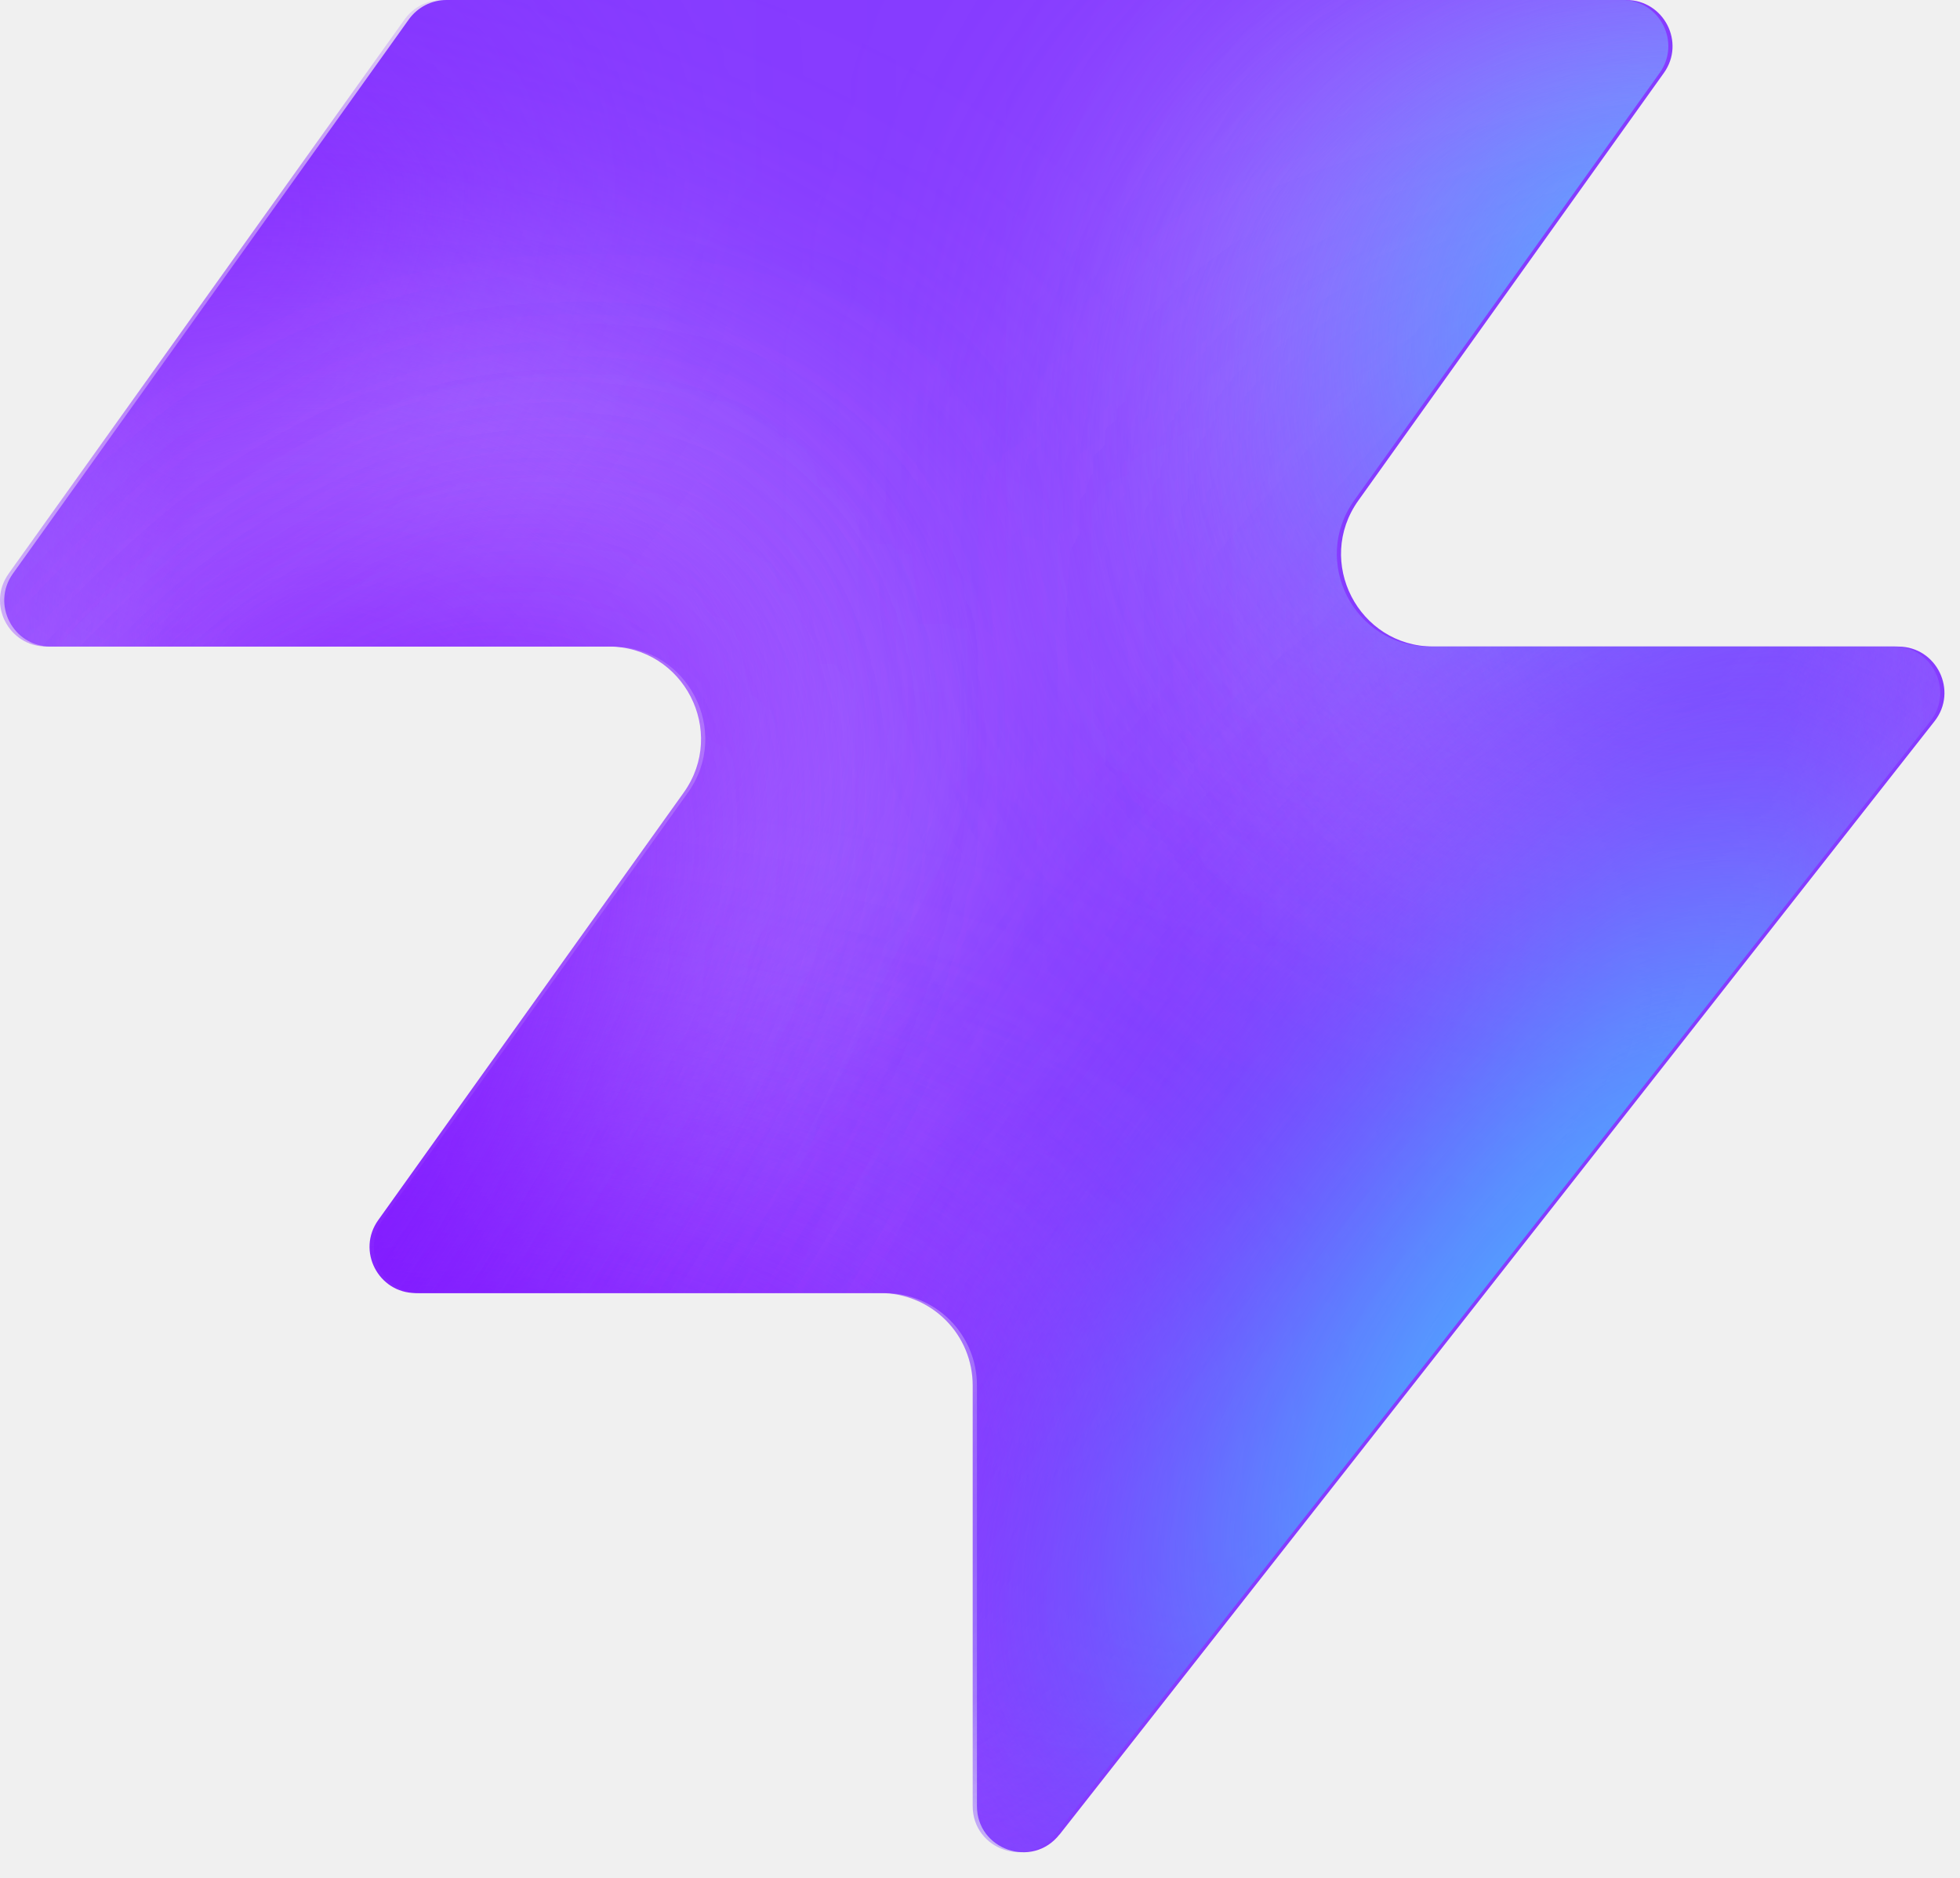
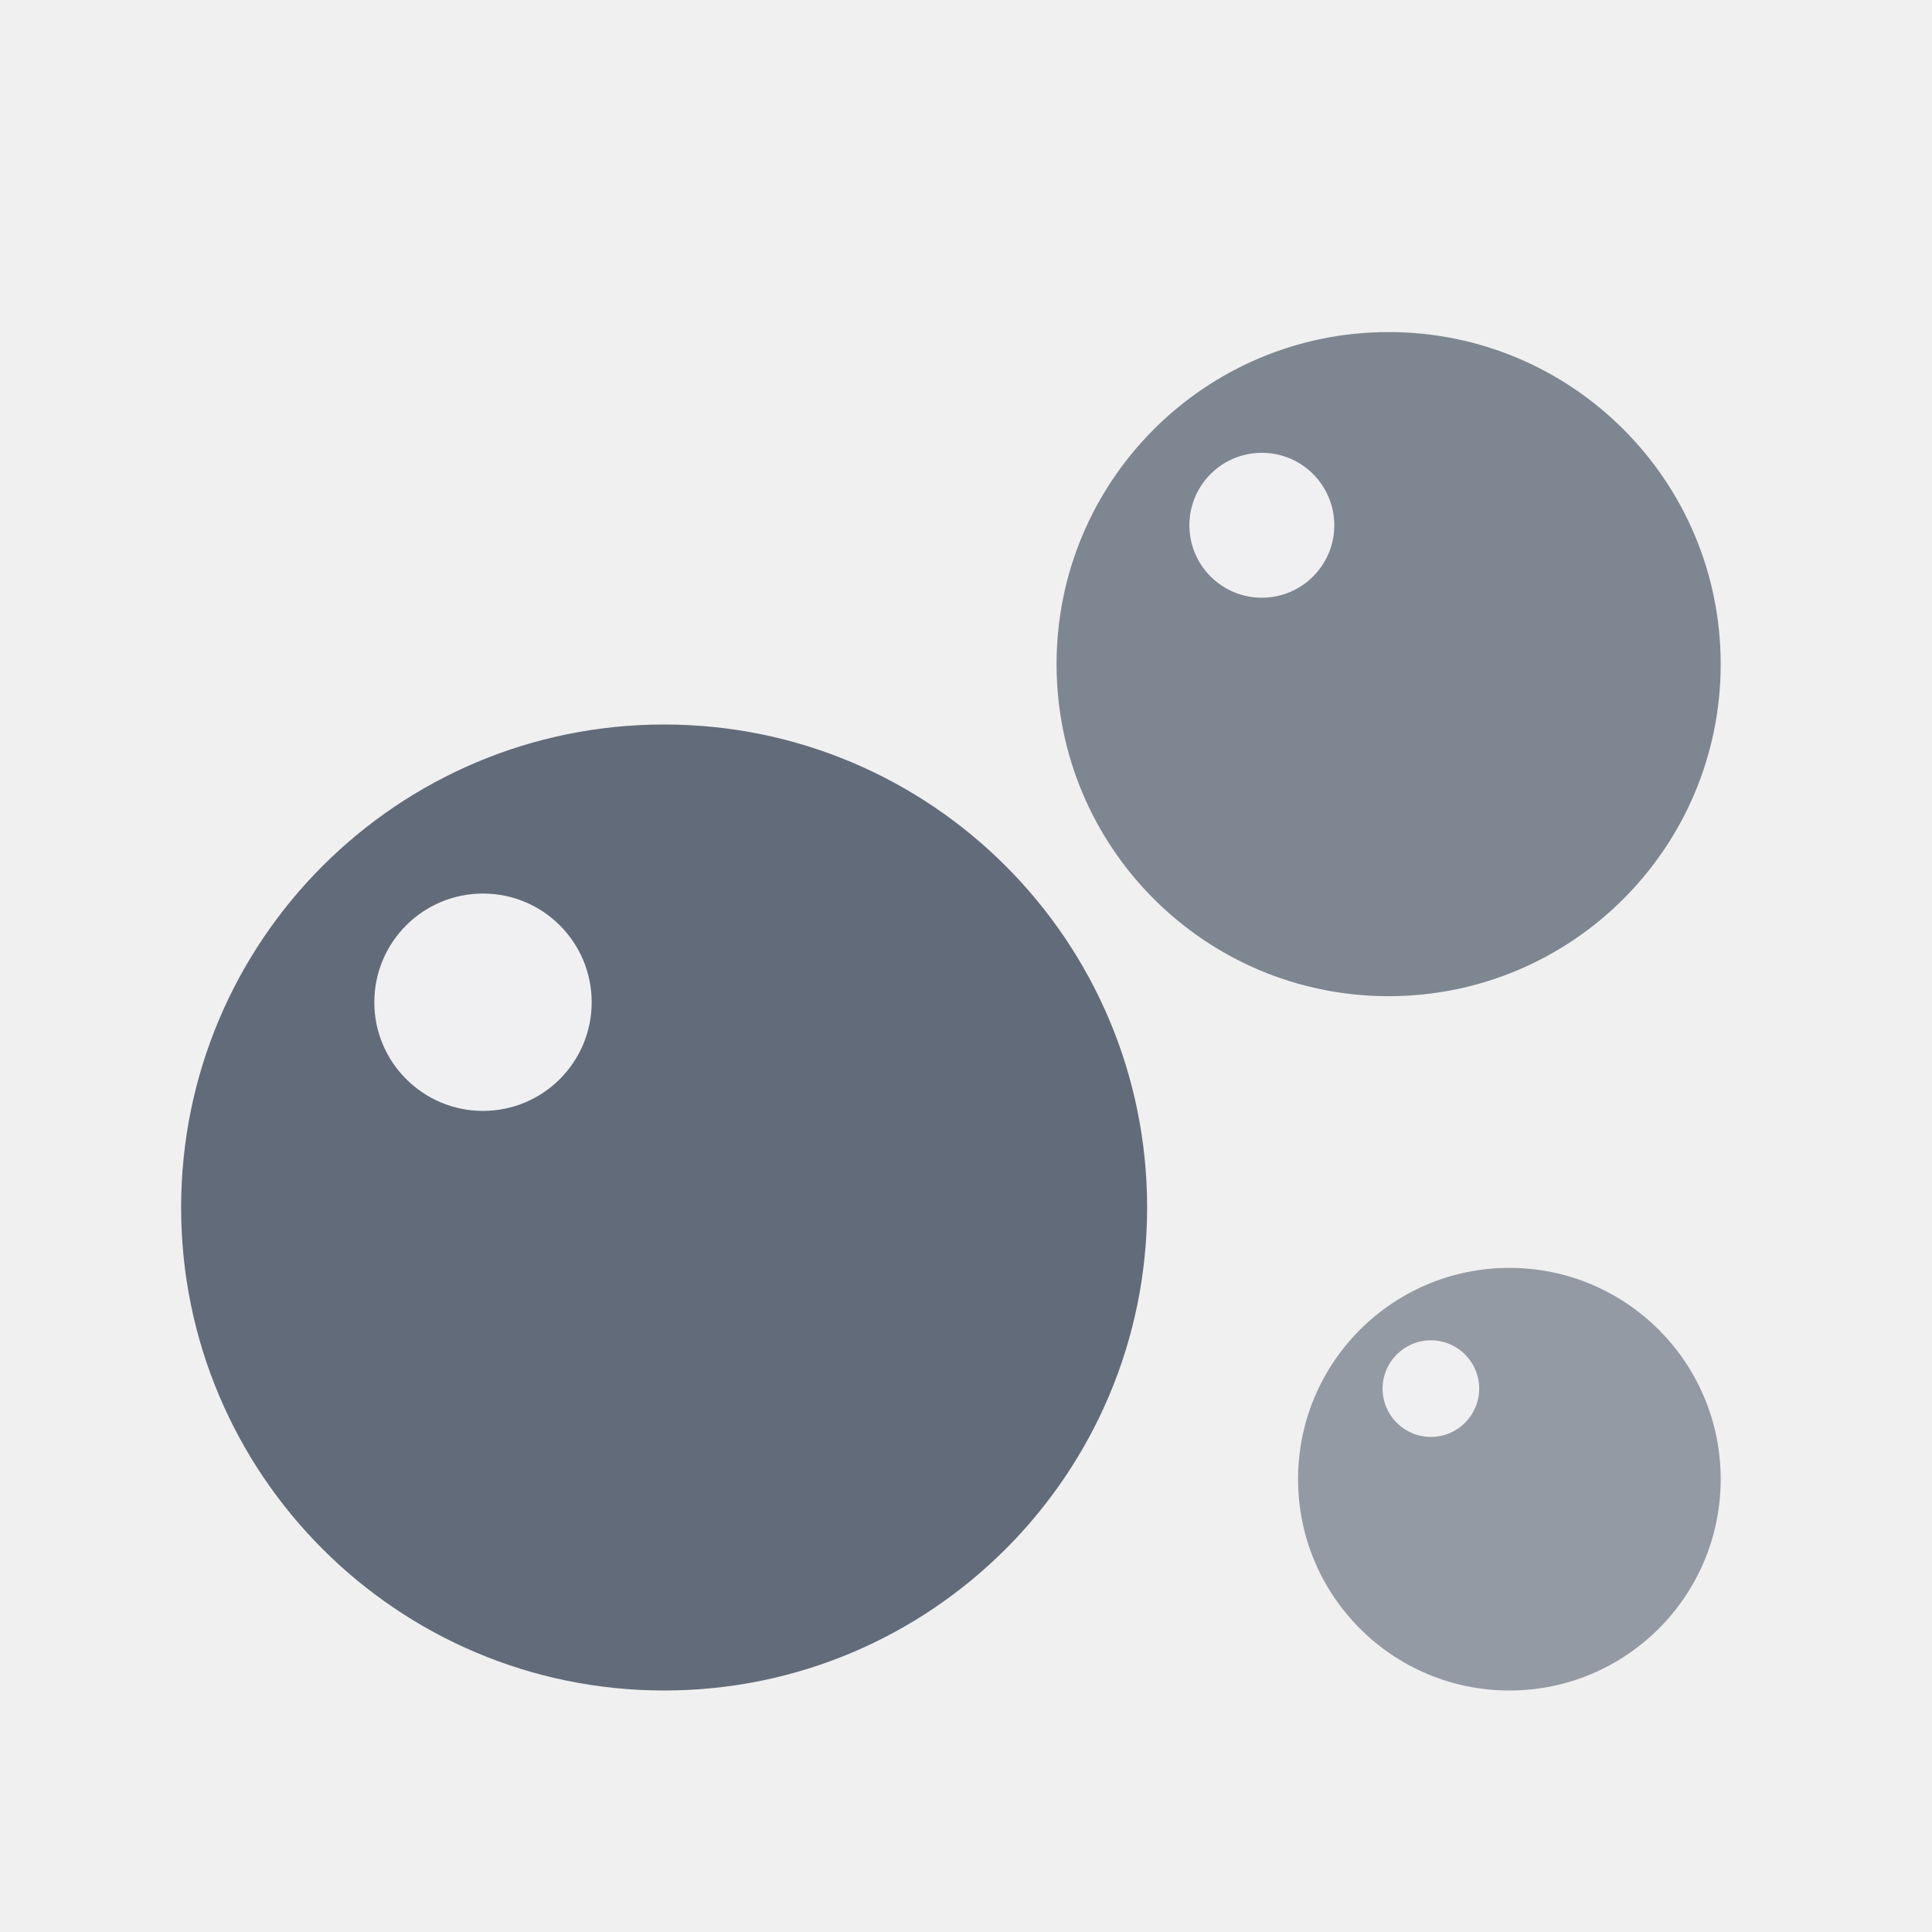
- <svg xmlns="http://www.w3.org/2000/svg" width="48" height="46" fill="none" viewBox="0 0 48 46">
-   <path fill="#863bff" d="M25.946 44.938c-.664.845-2.021.375-2.021-.698V33.937a2.26 2.26 0 0 0-2.262-2.262H10.287c-.92 0-1.456-1.04-.92-1.788l7.48-10.471c1.07-1.497 0-3.578-1.842-3.578H1.237c-.92 0-1.456-1.04-.92-1.788L10.013.474c.214-.297.556-.474.92-.474h28.894c.92 0 1.456 1.04.92 1.788l-7.48 10.471c-1.07 1.498 0 3.579 1.842 3.579h11.377c.943 0 1.473 1.088.89 1.83L25.947 44.94z" style="fill:#863bff;fill:color(display-p3 .525 .23 1);fill-opacity:1" />
-   <mask id="a" width="48" height="46" x="0" y="0" maskUnits="userSpaceOnUse" style="mask-type:alpha">
-     <path fill="#000" d="M25.842 44.938c-.664.844-2.021.375-2.021-.698V33.937a2.26 2.26 0 0 0-2.262-2.262H10.183c-.92 0-1.456-1.04-.92-1.788l7.48-10.471c1.07-1.498 0-3.579-1.842-3.579H1.133c-.92 0-1.456-1.04-.92-1.787L9.91.473c.214-.297.556-.474.92-.474h28.894c.92 0 1.456 1.04.92 1.788l-7.48 10.471c-1.07 1.498 0 3.578 1.842 3.578h11.377c.943 0 1.473 1.088.89 1.832L25.843 44.94z" style="fill:#000;fill-opacity:1" />
-   </mask>
-   <g mask="url(#a)">
-     <g filter="url(#b)">
-       <ellipse cx="5.508" cy="14.704" fill="#ede6ff" rx="5.508" ry="14.704" style="fill:#ede6ff;fill:color(display-p3 .927 .903 1);fill-opacity:1" transform="matrix(.00324 1 1 -.00324 -4.47 31.516)" />
-     </g>
-     <g filter="url(#c)">
-       <ellipse cx="10.399" cy="29.851" fill="#ede6ff" rx="10.399" ry="29.851" style="fill:#ede6ff;fill:color(display-p3 .927 .903 1);fill-opacity:1" transform="matrix(.00324 1 1 -.00324 -39.328 7.883)" />
-     </g>
-     <g filter="url(#d)">
-       <ellipse cx="5.508" cy="30.487" fill="#7e14ff" rx="5.508" ry="30.487" style="fill:#7e14ff;fill:color(display-p3 .492 .077 1);fill-opacity:1" transform="rotate(89.814 -25.913 -14.639)scale(1 -1)" />
-     </g>
-     <g filter="url(#e)">
-       <ellipse cx="5.508" cy="30.599" fill="#7e14ff" rx="5.508" ry="30.599" style="fill:#7e14ff;fill:color(display-p3 .492 .077 1);fill-opacity:1" transform="rotate(89.814 -32.644 -3.334)scale(1 -1)" />
-     </g>
-     <g filter="url(#f)">
-       <ellipse cx="5.508" cy="30.599" fill="#7e14ff" rx="5.508" ry="30.599" style="fill:#7e14ff;fill:color(display-p3 .492 .077 1);fill-opacity:1" transform="matrix(.00324 1 1 -.00324 -34.34 30.47)" />
-     </g>
-     <g filter="url(#g)">
-       <ellipse cx="14.072" cy="22.078" fill="#ede6ff" rx="14.072" ry="22.078" style="fill:#ede6ff;fill:color(display-p3 .927 .903 1);fill-opacity:1" transform="rotate(93.35 24.506 48.493)scale(-1 1)" />
-     </g>
-     <g filter="url(#h)">
-       <ellipse cx="3.47" cy="21.501" fill="#7e14ff" rx="3.47" ry="21.501" style="fill:#7e14ff;fill:color(display-p3 .492 .077 1);fill-opacity:1" transform="rotate(89.009 28.708 47.59)scale(-1 1)" />
-     </g>
-     <g filter="url(#i)">
-       <ellipse cx="3.47" cy="21.501" fill="#7e14ff" rx="3.47" ry="21.501" style="fill:#7e14ff;fill:color(display-p3 .492 .077 1);fill-opacity:1" transform="rotate(89.009 28.708 47.59)scale(-1 1)" />
-     </g>
-     <g filter="url(#j)">
-       <ellipse cx=".387" cy="8.972" fill="#7e14ff" rx="4.407" ry="29.108" style="fill:#7e14ff;fill:color(display-p3 .492 .077 1);fill-opacity:1" transform="rotate(39.51 .387 8.972)" />
-     </g>
-     <g filter="url(#k)">
-       <ellipse cx="47.523" cy="-6.092" fill="#7e14ff" rx="4.407" ry="29.108" style="fill:#7e14ff;fill:color(display-p3 .492 .077 1);fill-opacity:1" transform="rotate(37.892 47.523 -6.092)" />
-     </g>
-     <g filter="url(#l)">
-       <ellipse cx="41.412" cy="6.333" fill="#47bfff" rx="5.971" ry="9.665" style="fill:#47bfff;fill:color(display-p3 .28 .748 1);fill-opacity:1" transform="rotate(37.892 41.412 6.333)" />
-     </g>
-     <g filter="url(#m)">
-       <ellipse cx="-1.879" cy="38.332" fill="#7e14ff" rx="4.407" ry="29.108" style="fill:#7e14ff;fill:color(display-p3 .492 .077 1);fill-opacity:1" transform="rotate(37.892 -1.88 38.332)" />
-     </g>
-     <g filter="url(#n)">
-       <ellipse cx="-1.879" cy="38.332" fill="#7e14ff" rx="4.407" ry="29.108" style="fill:#7e14ff;fill:color(display-p3 .492 .077 1);fill-opacity:1" transform="rotate(37.892 -1.88 38.332)" />
-     </g>
-     <g filter="url(#o)">
-       <ellipse cx="35.651" cy="29.907" fill="#7e14ff" rx="4.407" ry="29.108" style="fill:#7e14ff;fill:color(display-p3 .492 .077 1);fill-opacity:1" transform="rotate(37.892 35.651 29.907)" />
-     </g>
-     <g filter="url(#p)">
-       <ellipse cx="38.418" cy="32.4" fill="#47bfff" rx="5.971" ry="15.297" style="fill:#47bfff;fill:color(display-p3 .28 .748 1);fill-opacity:1" transform="rotate(37.892 38.418 32.4)" />
-     </g>
+ <svg xmlns="http://www.w3.org/2000/svg" viewBox="0 0 32 32">
+   <style>
+     .bubble {
+       fill: #626b7a;
+     }
+     .shine {
+       fill: #fff;
+       opacity: 0.9;
+     }
+     @media (prefers-color-scheme: dark) {
+       .bubble {
+         fill: #aab1c1;
+       }
+     }
+   </style>
+   <g>
+     <circle class="bubble" cx="11" cy="20" r="8" />
+     <circle class="shine" cx="8" cy="16.6" r="1.8" />
  </g>
-   <defs>
-     <filter id="b" width="60.045" height="41.654" x="-19.77" y="16.149" color-interpolation-filters="sRGB" filterUnits="userSpaceOnUse">
-       <feFlood flood-opacity="0" result="BackgroundImageFix" />
-       <feBlend in="SourceGraphic" in2="BackgroundImageFix" result="shape" />
-       <feGaussianBlur result="effect1_foregroundBlur_2002_17158" stdDeviation="7.659" />
-     </filter>
-     <filter id="c" width="90.34" height="51.437" x="-54.613" y="-7.533" color-interpolation-filters="sRGB" filterUnits="userSpaceOnUse">
-       <feFlood flood-opacity="0" result="BackgroundImageFix" />
-       <feBlend in="SourceGraphic" in2="BackgroundImageFix" result="shape" />
-       <feGaussianBlur result="effect1_foregroundBlur_2002_17158" stdDeviation="7.659" />
-     </filter>
-     <filter id="d" width="79.355" height="29.4" x="-49.64" y="2.03" color-interpolation-filters="sRGB" filterUnits="userSpaceOnUse">
-       <feFlood flood-opacity="0" result="BackgroundImageFix" />
-       <feBlend in="SourceGraphic" in2="BackgroundImageFix" result="shape" />
-       <feGaussianBlur result="effect1_foregroundBlur_2002_17158" stdDeviation="4.596" />
-     </filter>
-     <filter id="e" width="79.579" height="29.4" x="-45.045" y="20.029" color-interpolation-filters="sRGB" filterUnits="userSpaceOnUse">
-       <feFlood flood-opacity="0" result="BackgroundImageFix" />
-       <feBlend in="SourceGraphic" in2="BackgroundImageFix" result="shape" />
-       <feGaussianBlur result="effect1_foregroundBlur_2002_17158" stdDeviation="4.596" />
-     </filter>
-     <filter id="f" width="79.579" height="29.4" x="-43.513" y="21.178" color-interpolation-filters="sRGB" filterUnits="userSpaceOnUse">
-       <feFlood flood-opacity="0" result="BackgroundImageFix" />
-       <feBlend in="SourceGraphic" in2="BackgroundImageFix" result="shape" />
-       <feGaussianBlur result="effect1_foregroundBlur_2002_17158" stdDeviation="4.596" />
-     </filter>
-     <filter id="g" width="74.749" height="58.852" x="15.756" y="-17.901" color-interpolation-filters="sRGB" filterUnits="userSpaceOnUse">
-       <feFlood flood-opacity="0" result="BackgroundImageFix" />
-       <feBlend in="SourceGraphic" in2="BackgroundImageFix" result="shape" />
-       <feGaussianBlur result="effect1_foregroundBlur_2002_17158" stdDeviation="7.659" />
-     </filter>
-     <filter id="h" width="61.377" height="25.362" x="23.548" y="2.284" color-interpolation-filters="sRGB" filterUnits="userSpaceOnUse">
-       <feFlood flood-opacity="0" result="BackgroundImageFix" />
-       <feBlend in="SourceGraphic" in2="BackgroundImageFix" result="shape" />
-       <feGaussianBlur result="effect1_foregroundBlur_2002_17158" stdDeviation="4.596" />
-     </filter>
-     <filter id="i" width="61.377" height="25.362" x="23.548" y="2.284" color-interpolation-filters="sRGB" filterUnits="userSpaceOnUse">
-       <feFlood flood-opacity="0" result="BackgroundImageFix" />
-       <feBlend in="SourceGraphic" in2="BackgroundImageFix" result="shape" />
-       <feGaussianBlur result="effect1_foregroundBlur_2002_17158" stdDeviation="4.596" />
-     </filter>
-     <filter id="j" width="56.045" height="63.649" x="-27.636" y="-22.853" color-interpolation-filters="sRGB" filterUnits="userSpaceOnUse">
-       <feFlood flood-opacity="0" result="BackgroundImageFix" />
-       <feBlend in="SourceGraphic" in2="BackgroundImageFix" result="shape" />
-       <feGaussianBlur result="effect1_foregroundBlur_2002_17158" stdDeviation="4.596" />
-     </filter>
-     <filter id="k" width="54.814" height="64.646" x="20.116" y="-38.415" color-interpolation-filters="sRGB" filterUnits="userSpaceOnUse">
-       <feFlood flood-opacity="0" result="BackgroundImageFix" />
-       <feBlend in="SourceGraphic" in2="BackgroundImageFix" result="shape" />
-       <feGaussianBlur result="effect1_foregroundBlur_2002_17158" stdDeviation="4.596" />
-     </filter>
-     <filter id="l" width="33.541" height="35.313" x="24.641" y="-11.323" color-interpolation-filters="sRGB" filterUnits="userSpaceOnUse">
-       <feFlood flood-opacity="0" result="BackgroundImageFix" />
-       <feBlend in="SourceGraphic" in2="BackgroundImageFix" result="shape" />
-       <feGaussianBlur result="effect1_foregroundBlur_2002_17158" stdDeviation="4.596" />
-     </filter>
-     <filter id="m" width="54.814" height="64.646" x="-29.286" y="6.009" color-interpolation-filters="sRGB" filterUnits="userSpaceOnUse">
-       <feFlood flood-opacity="0" result="BackgroundImageFix" />
-       <feBlend in="SourceGraphic" in2="BackgroundImageFix" result="shape" />
-       <feGaussianBlur result="effect1_foregroundBlur_2002_17158" stdDeviation="4.596" />
-     </filter>
-     <filter id="n" width="54.814" height="64.646" x="-29.286" y="6.009" color-interpolation-filters="sRGB" filterUnits="userSpaceOnUse">
-       <feFlood flood-opacity="0" result="BackgroundImageFix" />
-       <feBlend in="SourceGraphic" in2="BackgroundImageFix" result="shape" />
-       <feGaussianBlur result="effect1_foregroundBlur_2002_17158" stdDeviation="4.596" />
-     </filter>
-     <filter id="o" width="54.814" height="64.646" x="8.244" y="-2.416" color-interpolation-filters="sRGB" filterUnits="userSpaceOnUse">
-       <feFlood flood-opacity="0" result="BackgroundImageFix" />
-       <feBlend in="SourceGraphic" in2="BackgroundImageFix" result="shape" />
-       <feGaussianBlur result="effect1_foregroundBlur_2002_17158" stdDeviation="4.596" />
-     </filter>
-     <filter id="p" width="39.409" height="43.623" x="18.713" y="10.588" color-interpolation-filters="sRGB" filterUnits="userSpaceOnUse">
-       <feFlood flood-opacity="0" result="BackgroundImageFix" />
-       <feBlend in="SourceGraphic" in2="BackgroundImageFix" result="shape" />
-       <feGaussianBlur result="effect1_foregroundBlur_2002_17158" stdDeviation="4.596" />
-     </filter>
-   </defs>
+   <g opacity=".8">
+     <circle class="bubble" cx="23" cy="11" r="5.5" />
+     <circle class="shine" cx="20.9" cy="8.7" r="1.2" />
+   </g>
+   <g opacity=".65">
+     <circle class="bubble" cx="25" cy="24.5" r="3.5" />
+     <circle class="shine" cx="23.7" cy="23" r="0.8" />
+   </g>
</svg>
